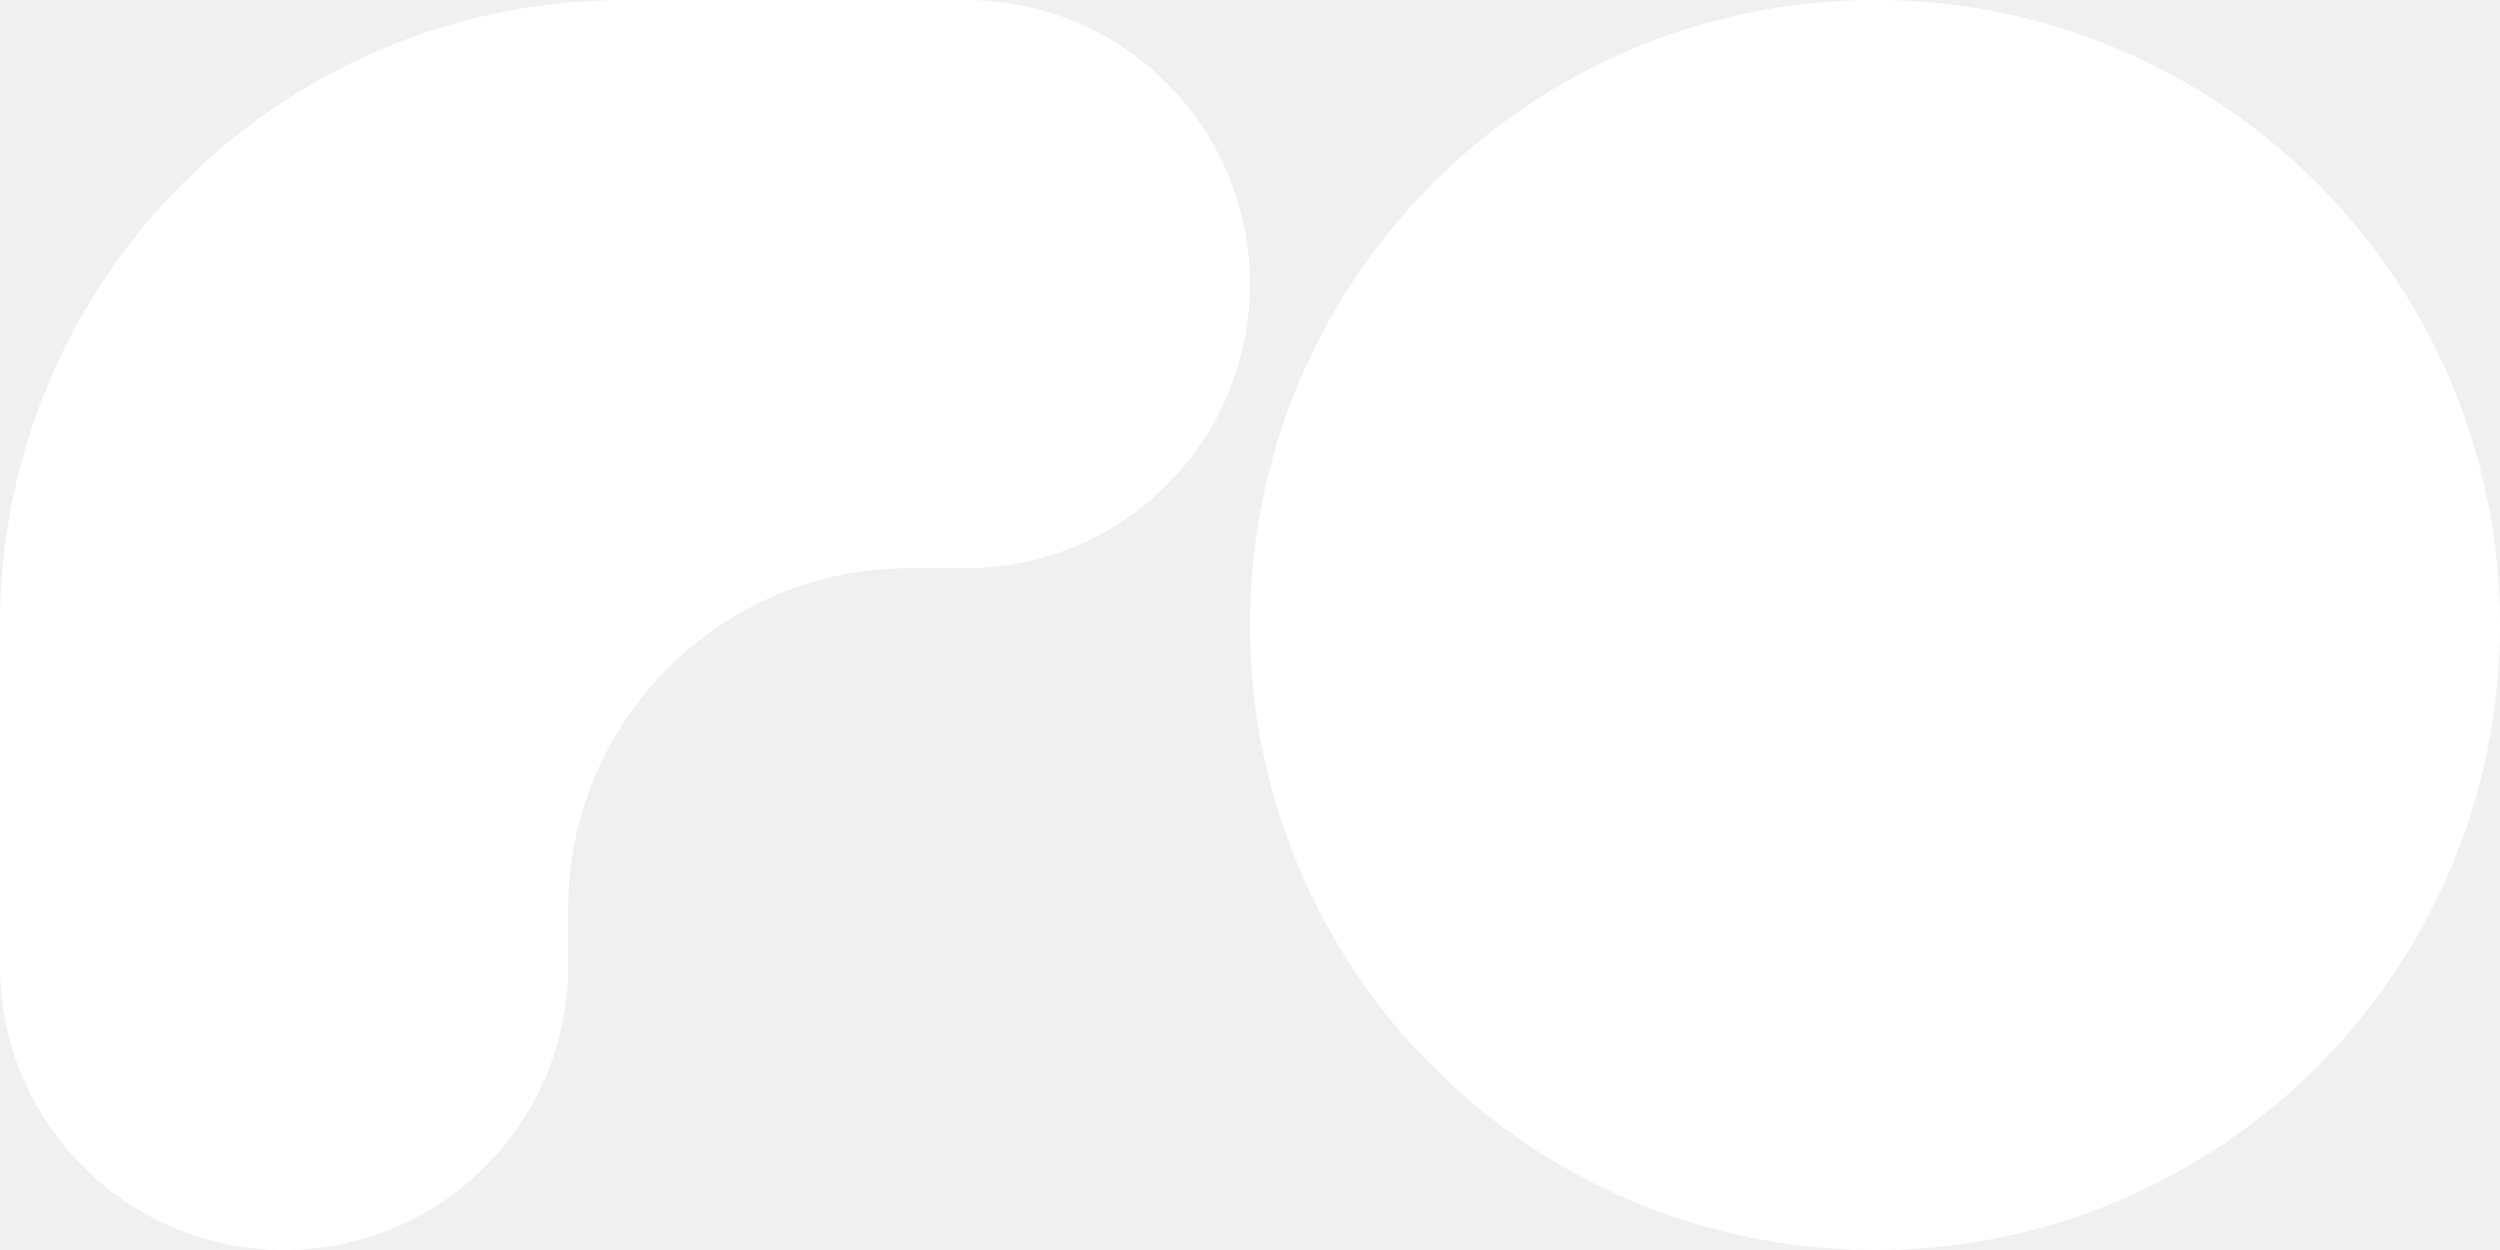
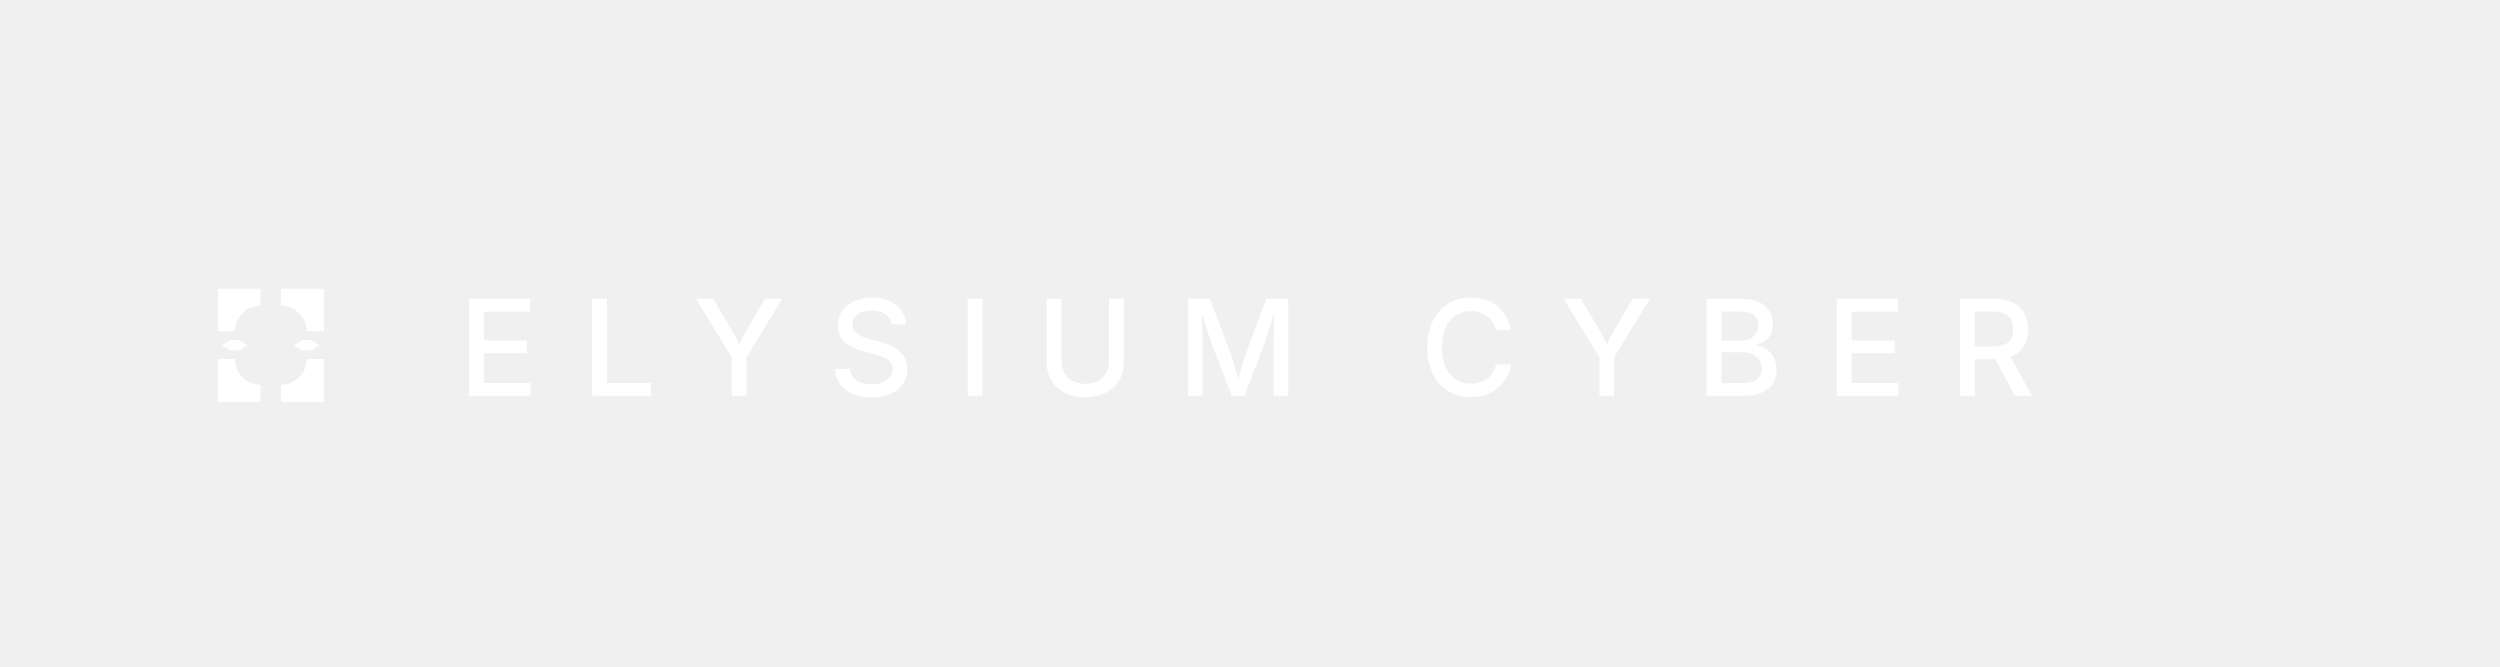
- <svg xmlns="http://www.w3.org/2000/svg" width="42" height="21" viewBox="0 0 42 21" fill="none">
-   <rect x="21" width="21" height="21" rx="10.5" fill="white" />
-   <path fill-rule="evenodd" clip-rule="evenodd" d="M21 4.773C21 2.137 18.863 0 16.227 0H10.5C4.701 0 0 4.701 0 10.5V16.227C0 18.863 2.137 21 4.773 21C7.409 21 9.545 18.863 9.545 16.227V15.273C9.545 12.11 12.11 9.545 15.273 9.545H16.227C18.863 9.545 21 7.409 21 4.773Z" fill="white" />
+ <svg xmlns="http://www.w3.org/2000/svg" width="1200" height="320" viewBox="0 0 1200 320">
+   <g transform="translate(100 167)">
+     <g transform="translate(15 0) scale(0.75)">
+       <g transform="translate(-14 -38) scale(0.55)">
+         <defs>
+           <mask id="mTop_left_fw">
+             <rect x="0" y="0" width="50" height="50" fill="white" />
+             <circle cx="50" cy="50" r="30" fill="black" />
+           </mask>
+         </defs>
+         <rect x="0" y="0" width="50" height="50" fill="#fff" mask="url(#mTop_left_fw)" />
+         <polygon points="5,66 15,60 25,60 35,66 25,72 15,72" fill="#fff" />
+         <defs>
+           <mask id="mBot_left_fw">
+             <rect x="0" y="0" width="50" height="50" fill="white" />
+             <circle cx="50" cy="50" r="30" fill="black" />
+           </mask>
+         </defs>
+         <g transform="translate(0 82) scale(1 -1) translate(0 -50)">
+           <rect x="0" y="0" width="50" height="50" fill="#fff" mask="url(#mBot_left_fw)" />
+         </g>
+       </g>
+     </g>
+     <g transform="translate(45 0) scale(-0.75, 0.75)">
+       <g transform="translate(-14 -38) scale(0.55)">
+         <defs>
+           <mask id="mTop_right_fw">
+             <rect x="0" y="0" width="50" height="50" fill="white" />
+             <circle cx="50" cy="50" r="30" fill="black" />
+           </mask>
+         </defs>
+         <rect x="0" y="0" width="50" height="50" fill="#fff" mask="url(#mTop_right_fw)" />
+         <polygon points="5,66 15,60 25,60 35,66 25,72 15,72" fill="#fff" />
+         <defs>
+           <mask id="mBot_right_fw">
+             <rect x="0" y="0" width="50" height="50" fill="white" />
+             <circle cx="50" cy="50" r="30" fill="black" />
+           </mask>
+         </defs>
+         <g transform="translate(0 82) scale(1 -1) translate(0 -50)">
+           <rect x="0" y="0" width="50" height="50" fill="#fff" mask="url(#mBot_right_fw)" />
+         </g>
+       </g>
+     </g>
+   </g>
+   <text x="220" y="190" style="font-family:Inter, Helvetica, Arial, sans-serif;                font-weight:500;                font-size:64px;                letter-spacing:.32em;                fill:#fff;">
+     ELYSIUM CYBER
+   </text>
</svg>
